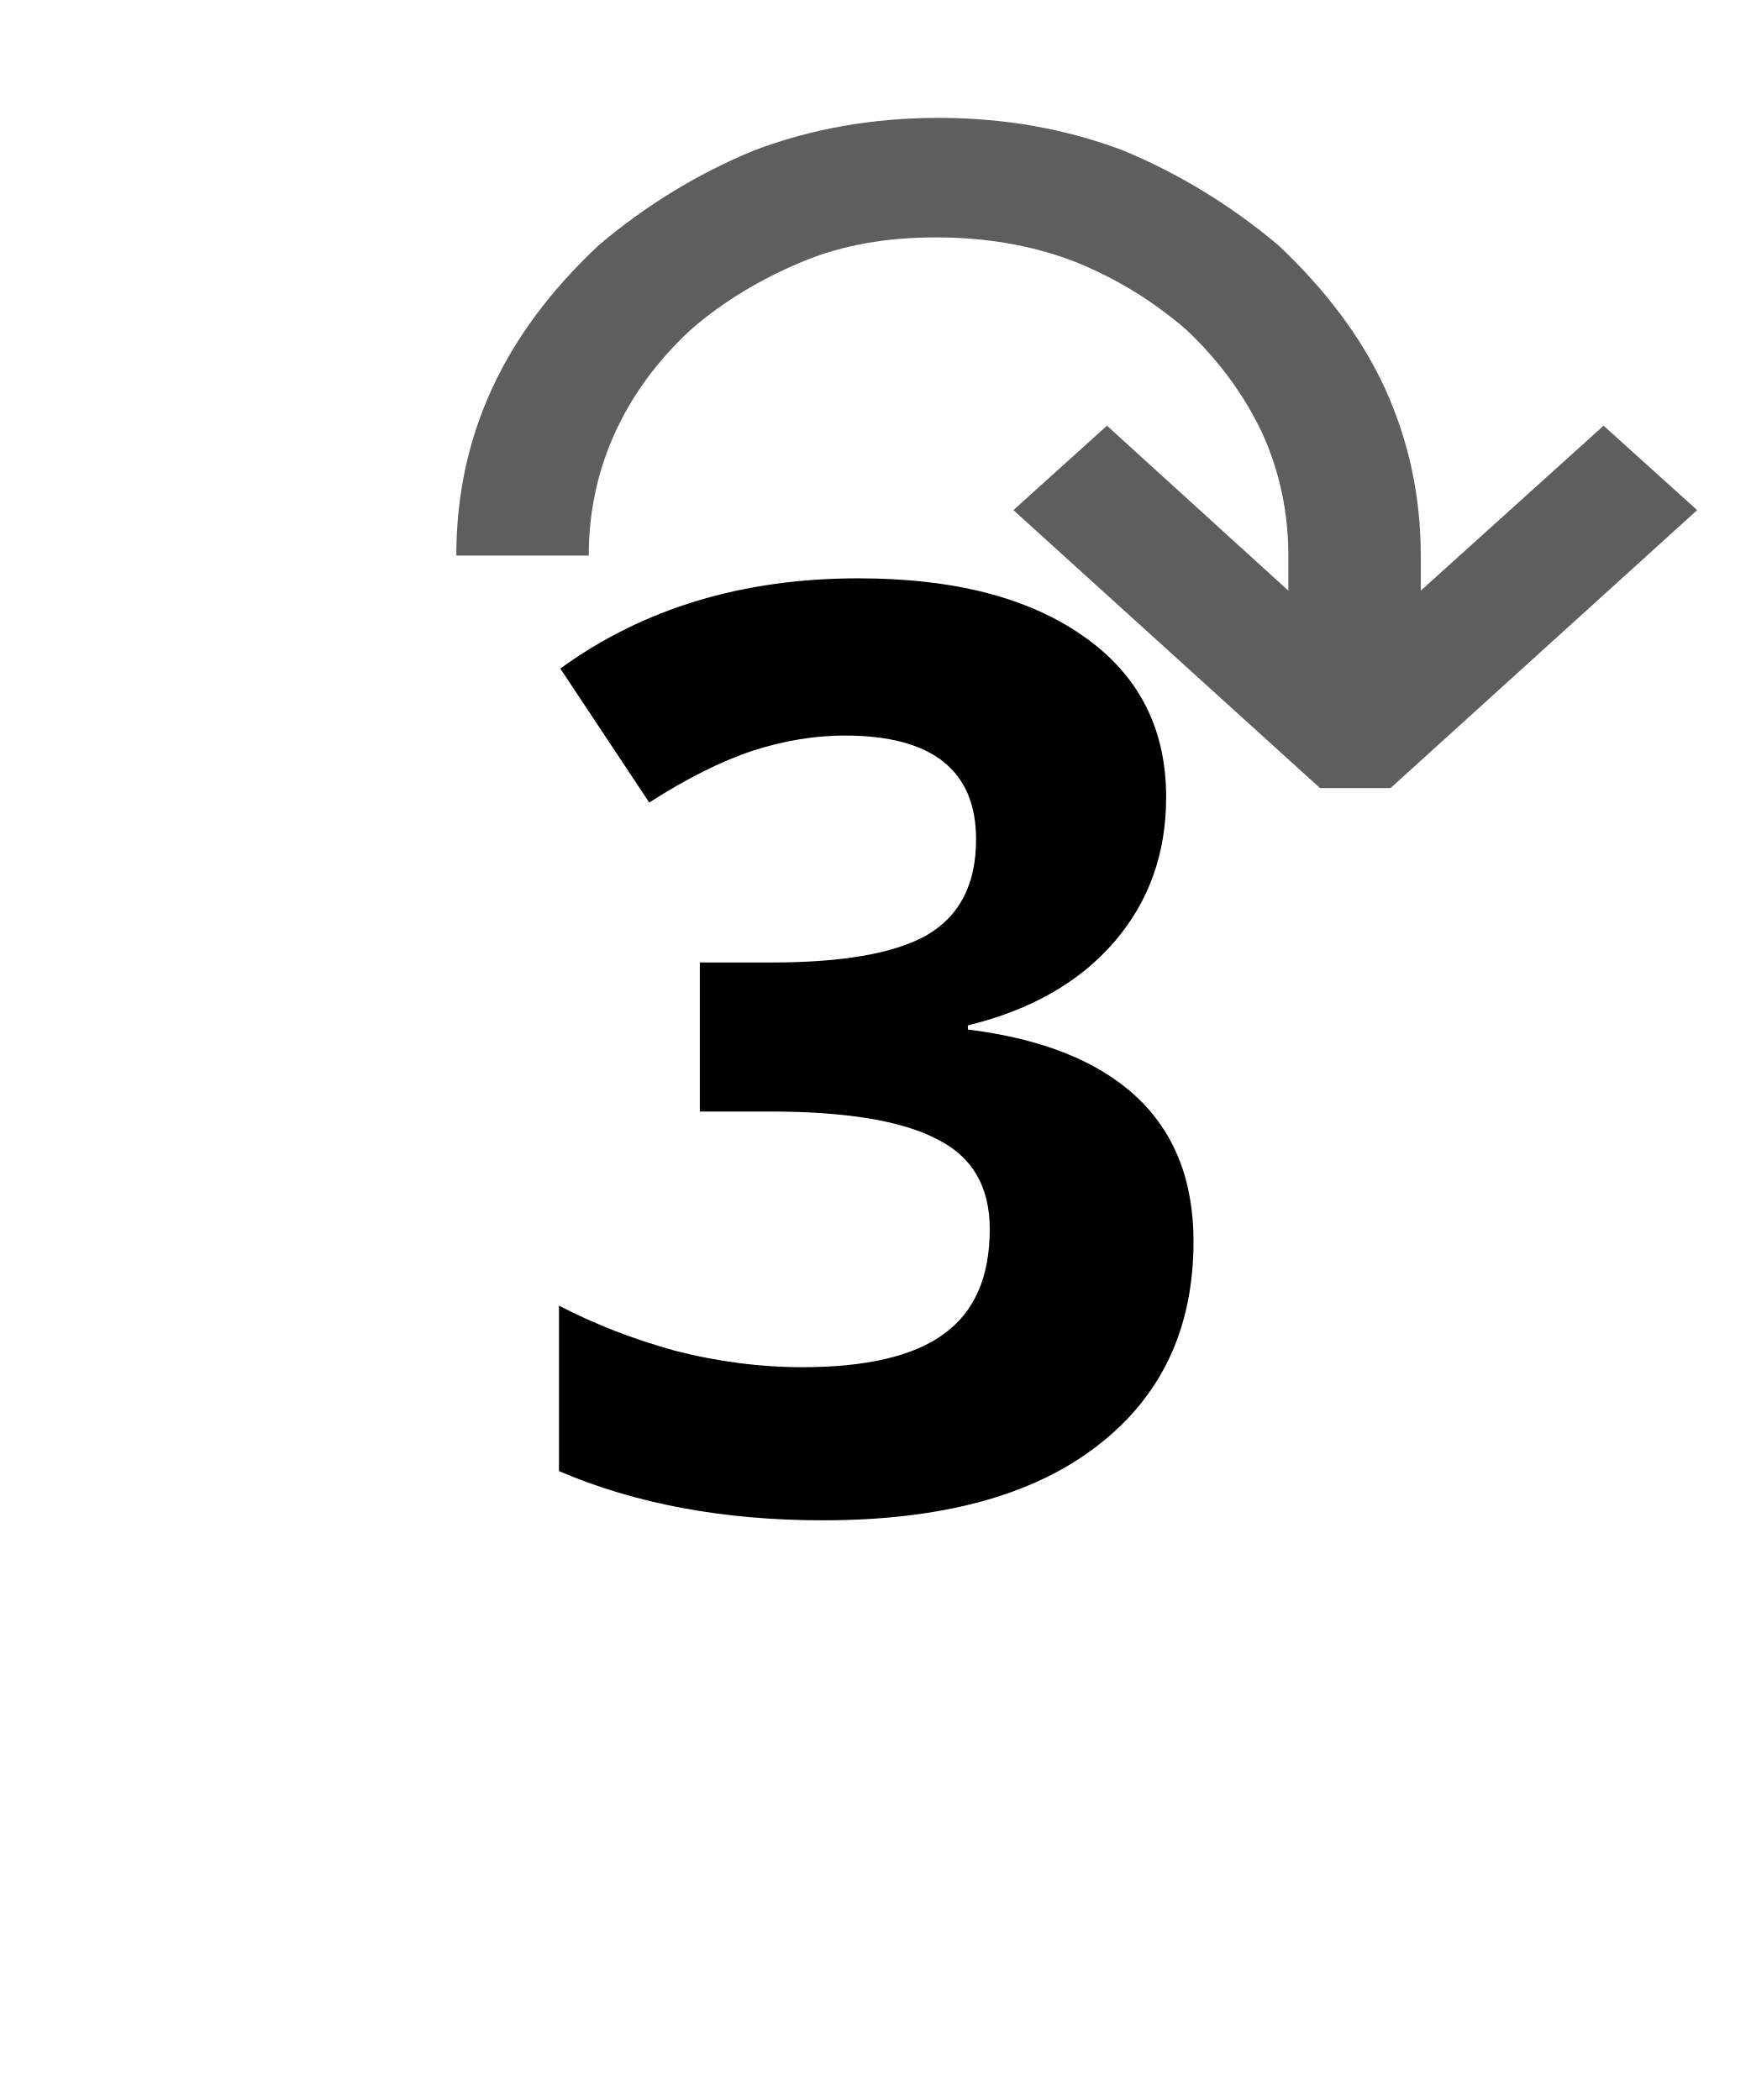
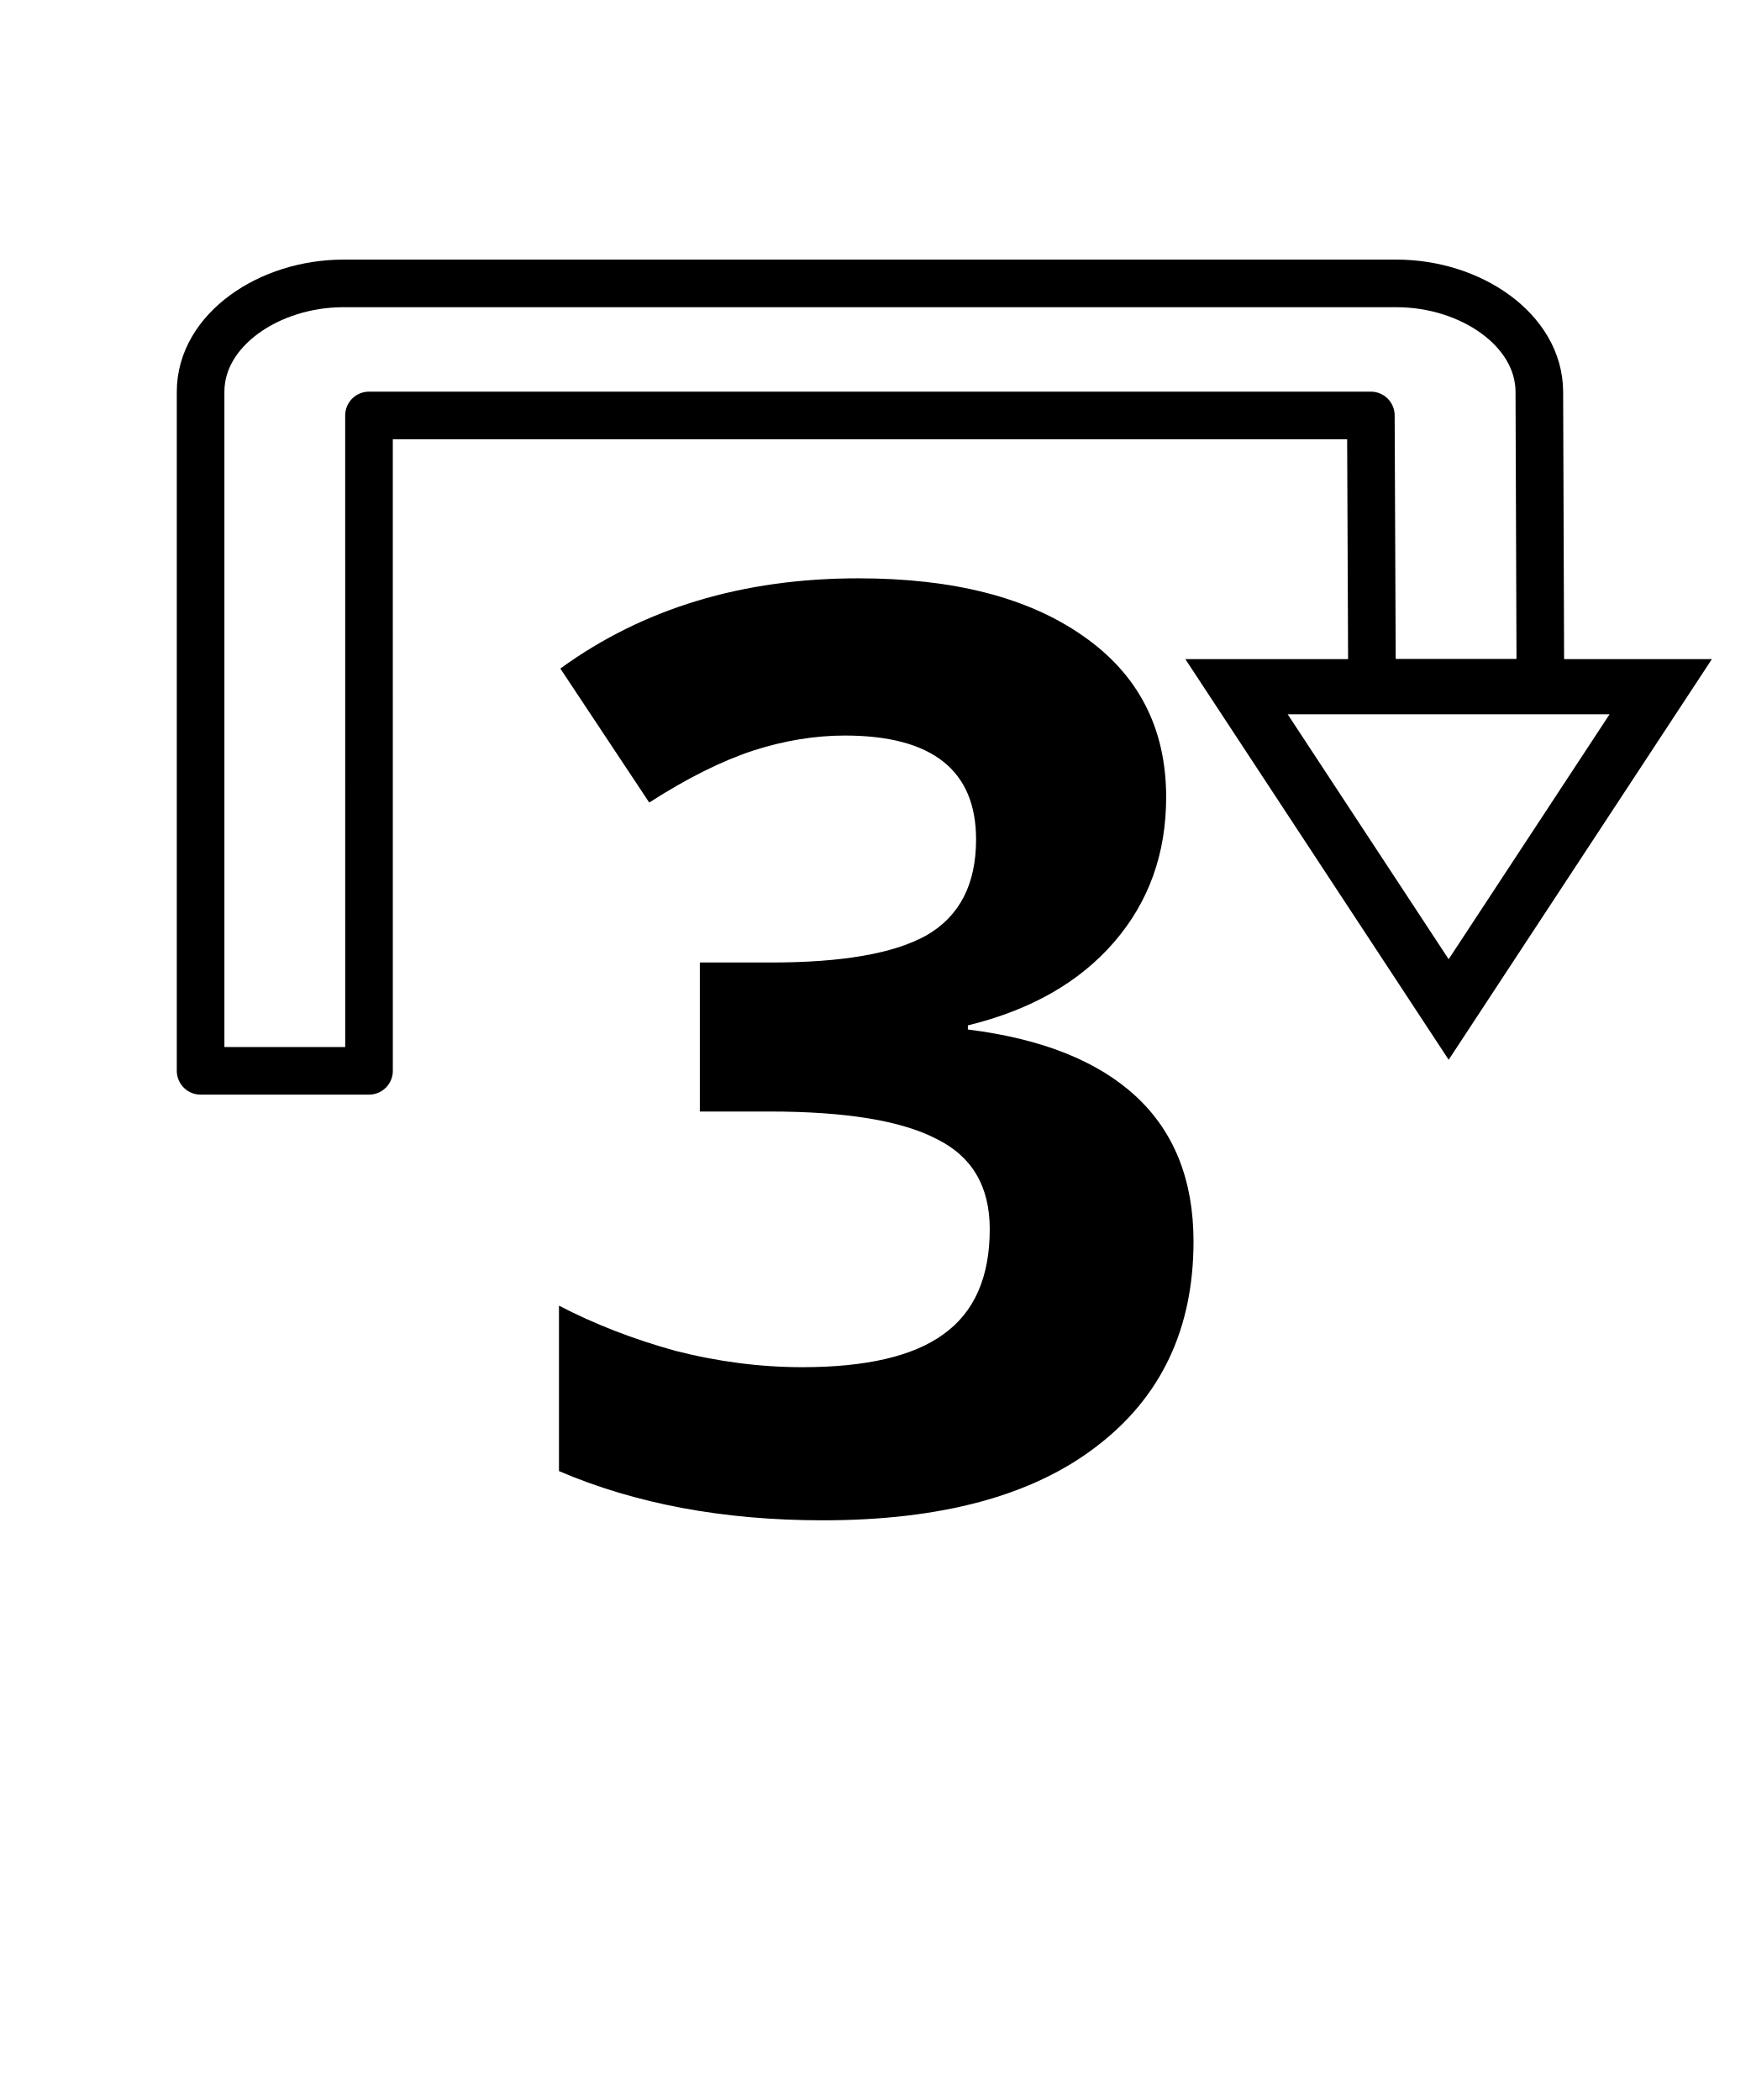
<svg xmlns="http://www.w3.org/2000/svg" id="svg6" version="1.1" height="48" width="40" viewBox="0 0 20 24">
  <defs id="defs10">
    <marker style="overflow:visible" id="marker1312" refX="0.0" refY="0.0" orient="auto">
      <path transform="scale(0.3) translate(-2.3,0)" d="M 8.719,4.034 L -2.207,0.016 L 8.719,-4.002 C 6.973,-1.63 6.983,1.616 8.719,4.034 z " style="fill-rule:evenodd;stroke-width:0.625;stroke-linejoin:round;stroke:#000000;stroke-opacity:1;fill:#000000;fill-opacity:1" id="path1310" />
    </marker>
    <marker style="overflow:visible" id="Arrow2Sstart" refX="0.0" refY="0.0" orient="auto">
      <path transform="scale(0.3) translate(-2.3,0)" d="M 8.719,4.034 L -2.207,0.016 L 8.719,-4.002 C 6.973,-1.63 6.983,1.616 8.719,4.034 z " style="fill-rule:evenodd;stroke-width:0.625;stroke-linejoin:round;stroke:#000000;stroke-opacity:1;fill:#000000;fill-opacity:1" id="path886" />
    </marker>
    <marker style="overflow:visible" id="Arrow1Sstart" refX="0.0" refY="0.0" orient="auto">
      <path transform="scale(0.2) translate(6,0)" style="fill-rule:evenodd;stroke:#000000;stroke-width:1pt;stroke-opacity:1;fill:#000000;fill-opacity:1" d="M 0.0,0.0 L 5.0,-5.0 L -12.5,0.0 L 5.0,5.0 L 0.0,0.0 z " id="path868" />
    </marker>
    <marker style="overflow:visible" id="Arrow2Lstart" refX="0.0" refY="0.0" orient="auto">
      <path transform="scale(1.1) translate(1,0)" d="M 8.719,4.034 L -2.207,0.016 L 8.719,-4.002 C 6.973,-1.63 6.983,1.616 8.719,4.034 z " style="fill-rule:evenodd;stroke-width:0.625;stroke-linejoin:round;stroke:#000000;stroke-opacity:1;fill:#000000;fill-opacity:1" id="path874" />
    </marker>
  </defs>
-   <text xml:space="preserve" style="font-style:normal;font-weight:normal;font-size:40px;line-height:1.25;font-family:sans-serif;letter-spacing:0px;word-spacing:0px;fill:#000000;fill-opacity:1;stroke:none" x="5.826" y="17.235" id="text1">
-     <tspan id="tspan1" x="5.826" y="17.235" style="font-style:normal;font-variant:normal;font-weight:bold;font-stretch:normal;font-size:14.667px;font-family:'Open Sans';-inkscape-font-specification:'Open Sans Bold';fill:#000000;fill-opacity:1">3</tspan>
+   <text xml:space="preserve" style="font-style:normal;font-weight:normal;font-size:40px;line-height:1.25;font-family:sans-serif;letter-spacing:0px;word-spacing:0px;fill:#000000;fill-opacity:1;stroke:none" x="5.826" y="17.235" id="text836-5">
+     <tspan id="tspan834-8" x="5.826" y="17.235" style="font-style:normal;font-variant:normal;font-weight:bold;font-stretch:normal;font-size:14.667px;font-family:'Open Sans';-inkscape-font-specification:'Open Sans Bold';fill:#000000;fill-opacity:1">3</tspan>
  </text>
-   <text xml:space="preserve" style="font-style:normal;font-weight:normal;font-size:17.333px;line-height:1.25;font-family:sans-serif;letter-spacing:0px;word-spacing:0px;fill:#5e5e5e;fill-opacity:1;stroke:none;stroke-width:1.697" x="4.283" y="12.997" id="text836-5" transform="scale(1.052615,0.9500151)">
-     <tspan id="tspan834-8" x="4.283" y="12.997" style="font-style:normal;font-variant:normal;font-weight:normal;font-stretch:normal;font-size:17.333px;font-family:'Droid Sans';-inkscape-font-specification:'Droid Sans';fill:#5e5e5e;fill-opacity:1;stroke-width:1.697">↷</tspan>
-   </text>
+   <g id="g1717">
+     <path d="m 17.6,7.805 h -1.924 l -0.013,-3.057 H 4.216 l 3.67e-4,7.49 H 2.292 L 2.292,4.477 c -3.44e-5,-0.708 0.785,-1.238 1.631,-1.238 h 12.034 c 0.846,0 1.628,0.531 1.631,1.238 z" color="#000000" color-rendering="auto" dominant-baseline="auto" image-rendering="auto" shape-rendering="auto" solid-color="#000000" stop-color="#000000" style="font-variant-ligatures:normal;font-variant-position:normal;font-variant-caps:normal;font-variant-numeric:normal;font-variant-alternates:normal;font-variant-east-asian:normal;font-feature-settings:normal;font-variation-settings:normal;text-indent:0;text-decoration-line:none;text-decoration-style:solid;text-decoration-color:#000000;text-transform:none;text-orientation:mixed;white-space:normal;shape-padding:0;shape-margin:0;inline-size:0;isolation:auto;mix-blend-mode:normal;stroke-width:0.544;stroke-miterlimit:4;stroke-dasharray:none;fill:none;fill-opacity:1;stroke:#000000;stroke-opacity:1;stroke-linejoin:round;stroke-dashoffset:0;stroke-linecap:round" id="path2" />
+     <path d="M 16.552,11.537 18.975,7.848 H 14.128 Z" id="path4" style="fill:none;stroke:#000000;stroke-width:0.631;stroke-opacity:1" />
+   </g>
</svg>
